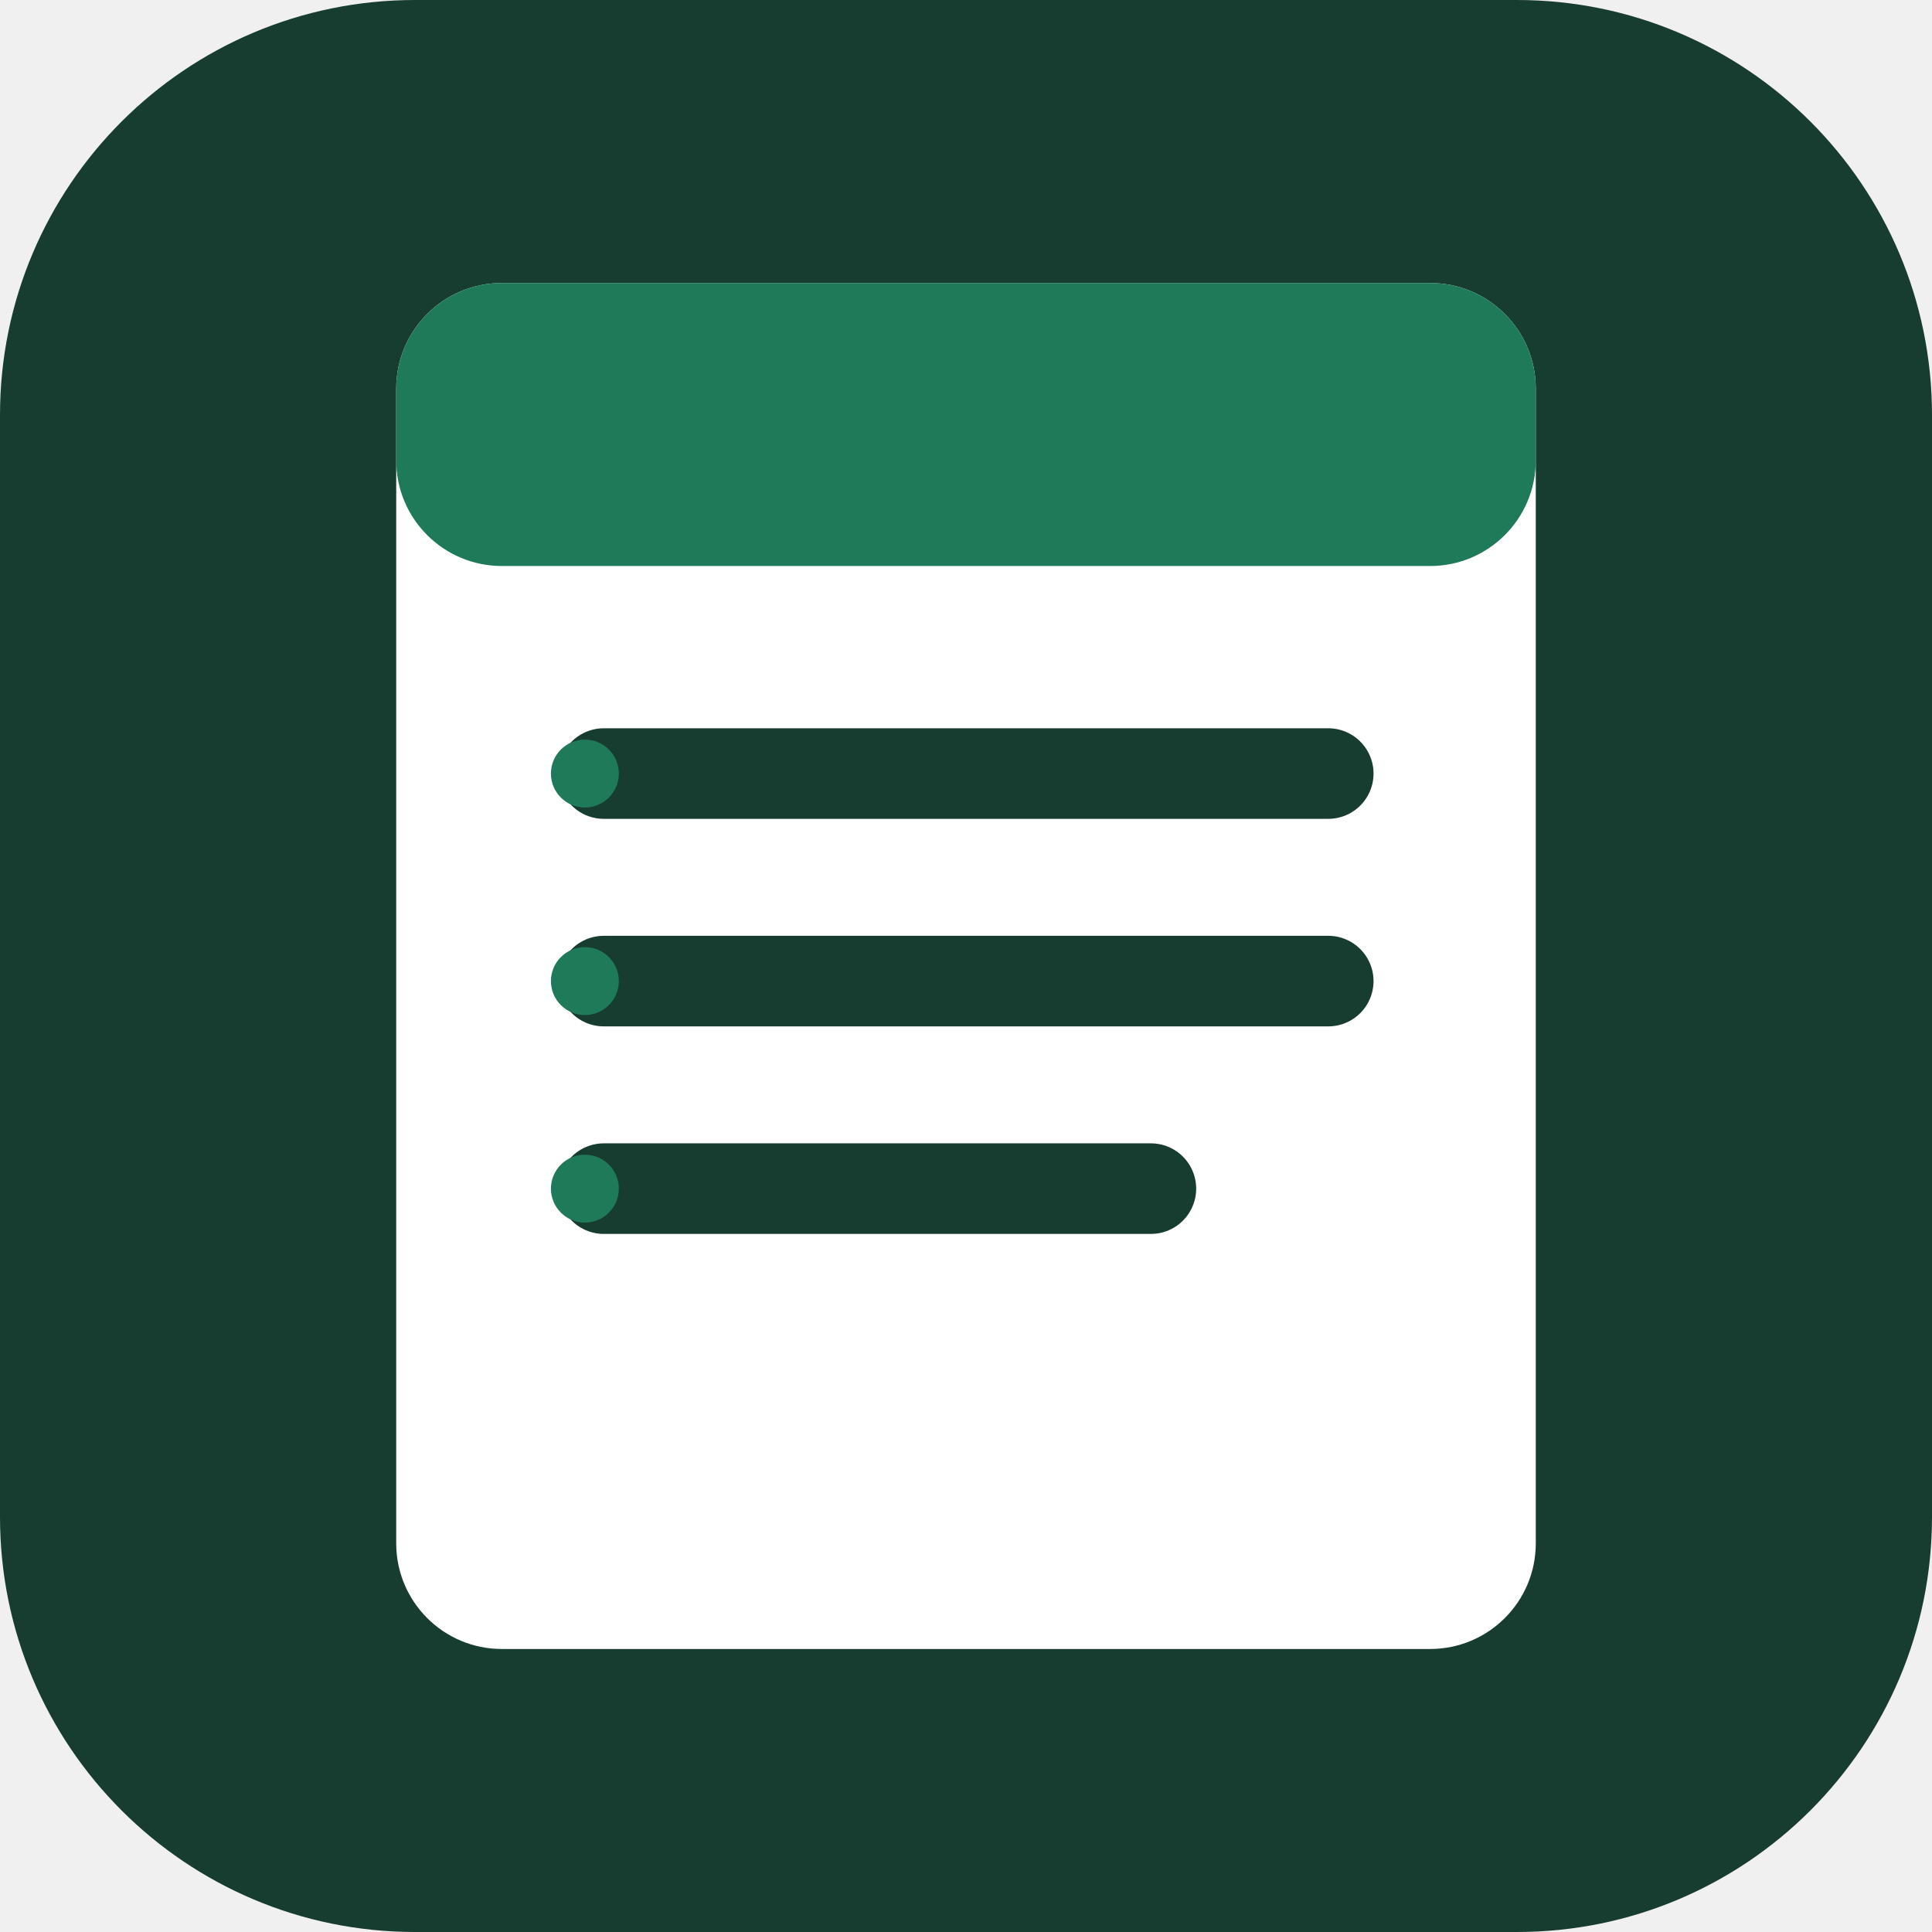
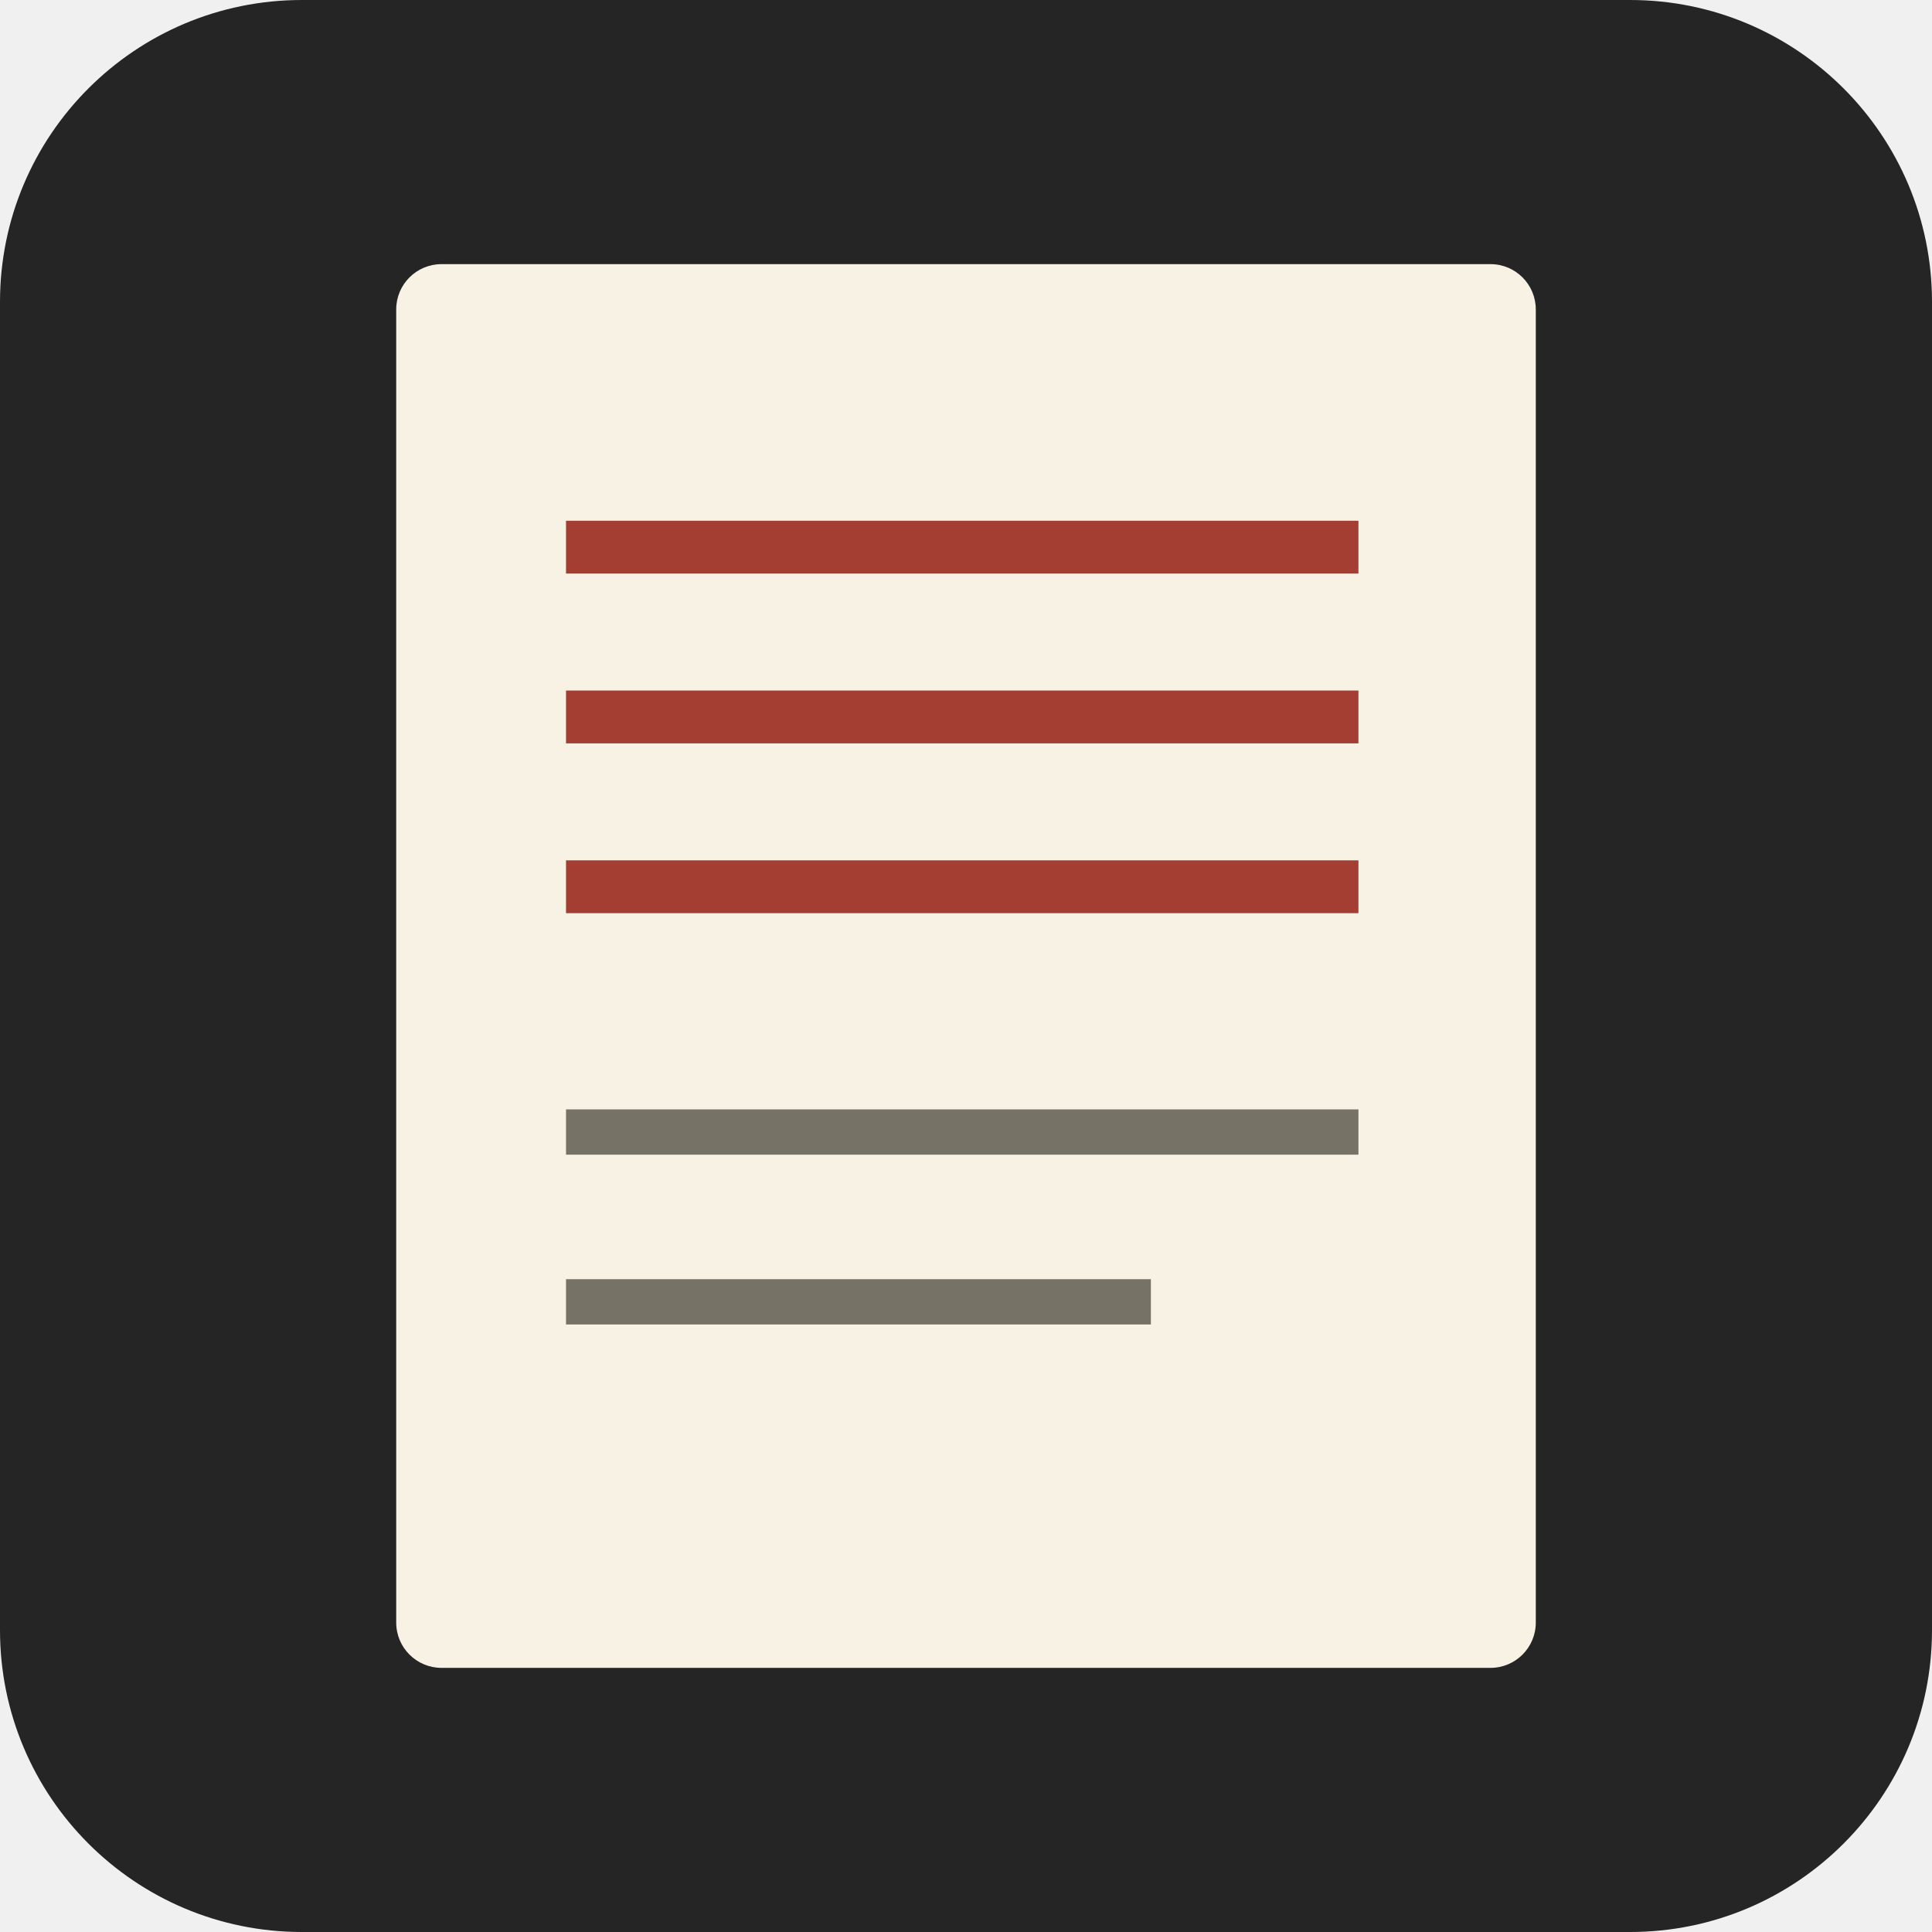
<svg xmlns="http://www.w3.org/2000/svg" viewBox="0 0 512 512">
-   <rect width="512" height="512" rx="110" fill="#173c30" />
-   <rect x="105" y="75" width="302" height="362" rx="28" fill="#fff" />
-   <rect x="105" y="75" width="302" height="75" rx="28" fill="#1f7a5a" />
-   <path d="M160 205h192M160 260h192M160 315h145" stroke="#173c30" stroke-width="24" stroke-linecap="round" />
-   <circle cx="155" cy="205" r="9" fill="#1f7a5a" />
-   <circle cx="155" cy="260" r="9" fill="#1f7a5a" />
-   <circle cx="155" cy="315" r="9" fill="#1f7a5a" />
+   <rect width="512" height="512" rx="80" fill="#252525" />
+   <rect x="105" y="70" width="302" height="372" rx="12" fill="#f7f2e3" />
+   <path d="M150 145h210M150 190h210M150 235h210" stroke="#a43d32" stroke-width="14" />
+   <path d="M150 300h210M150 345h155" stroke="#777266" stroke-width="12" />
</svg>
